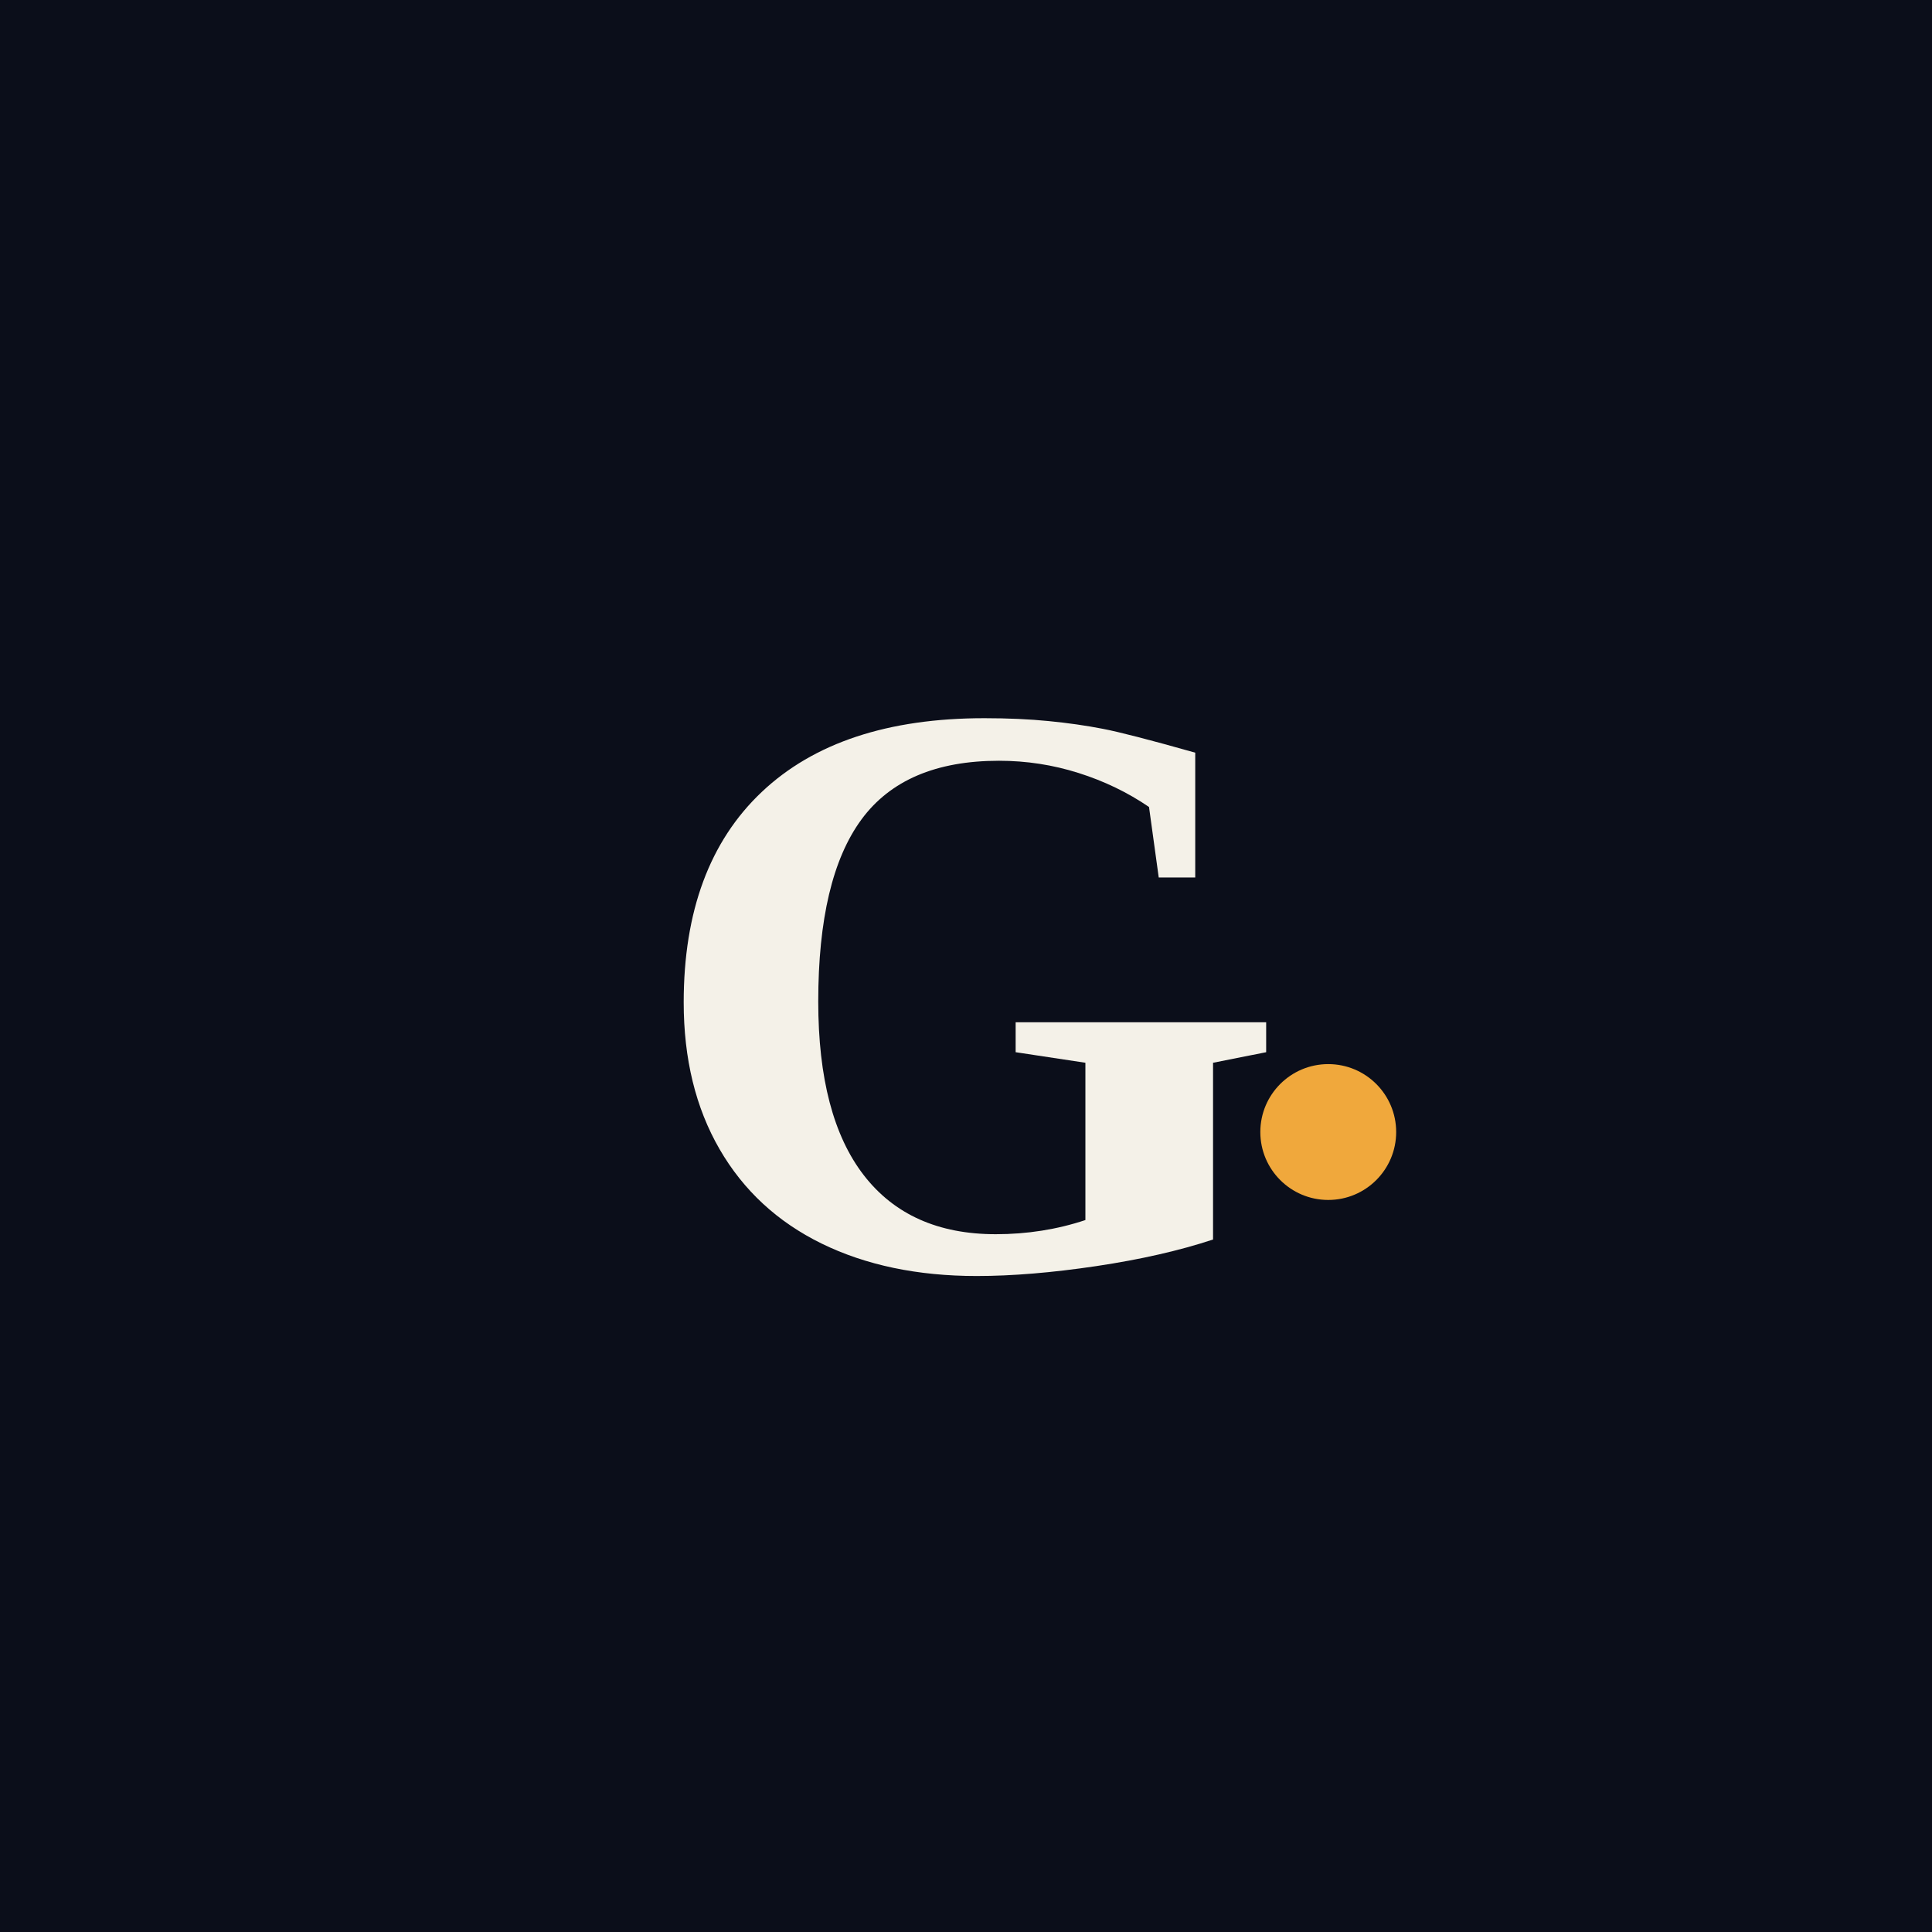
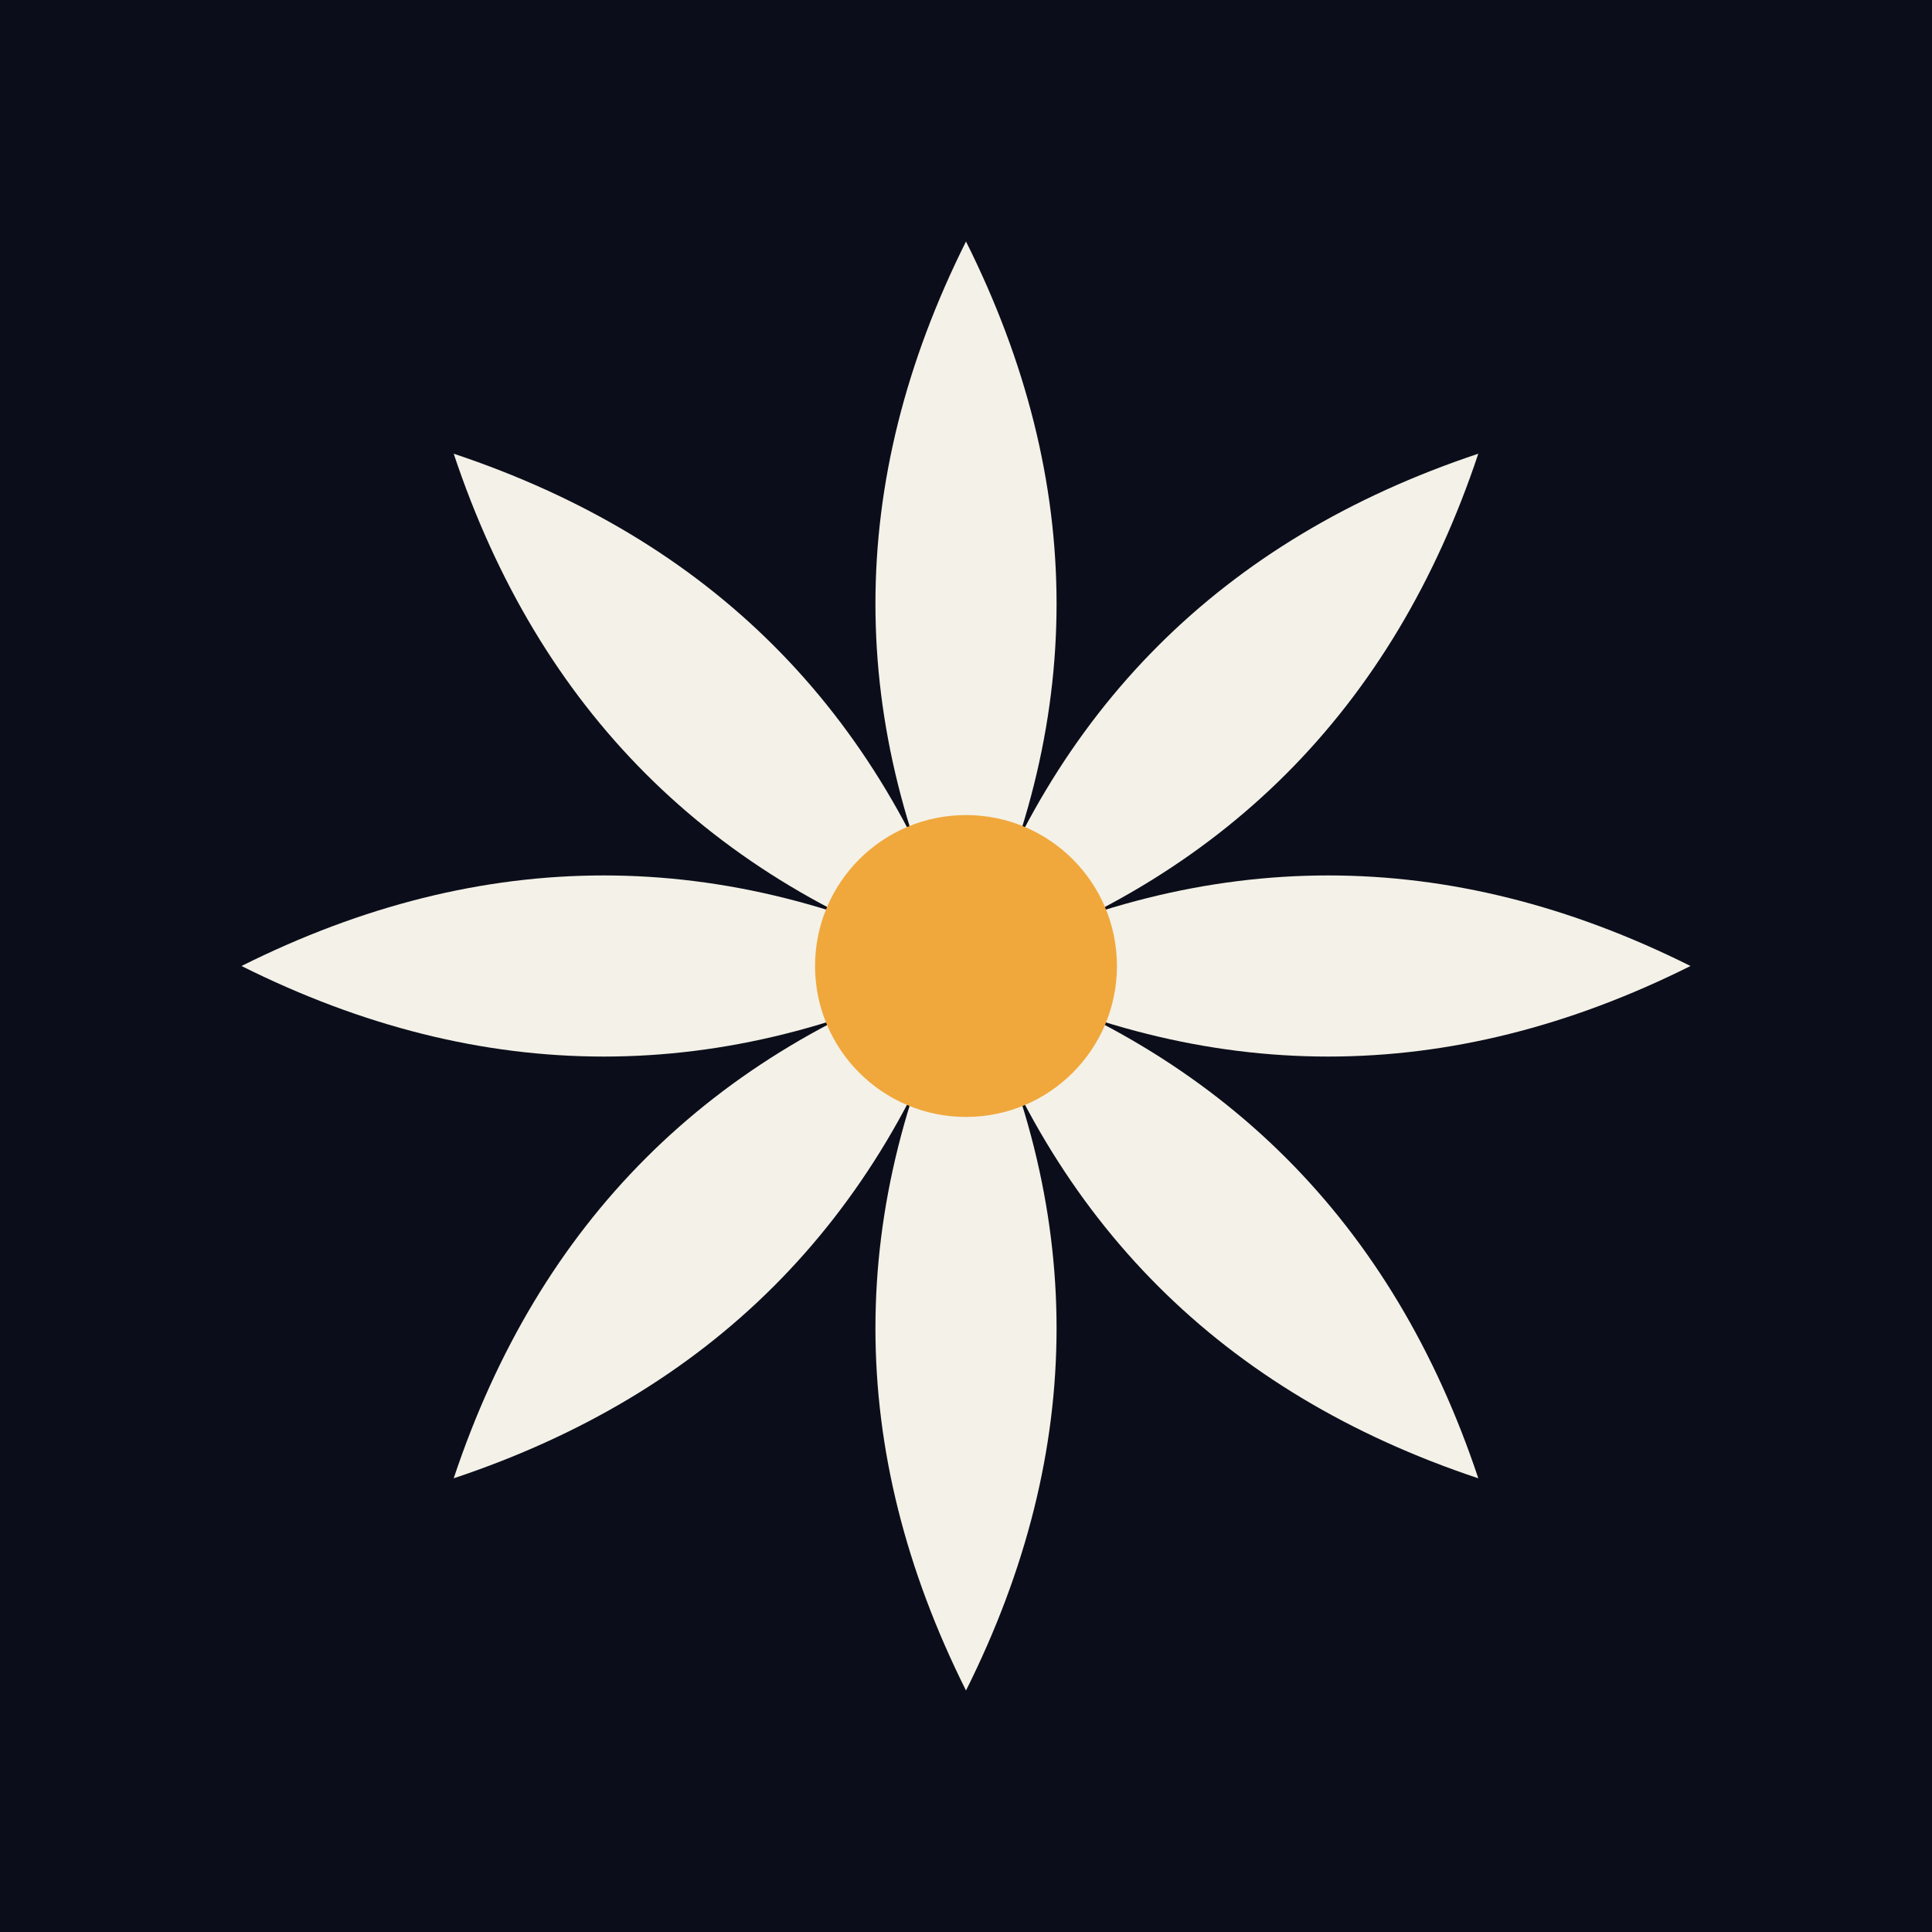
- <svg xmlns="http://www.w3.org/2000/svg" width="512" height="512" viewBox="0 0 512 512">
-   <rect width="512" height="512" fill="#0B0E1A" />
-   <text x="256" y="336" text-anchor="middle" font-family="Georgia, 'Times New Roman', serif" font-weight="600" font-size="220" fill="#F4F1E8">G</text>
-   <circle cx="352" cy="300" r="18" fill="#F0A83C" />
+ <svg xmlns="http://www.w3.org/2000/svg" width="512" height="512" viewBox="0 0 64 64">
+   <rect width="64" height="64" fill="#0B0E1A" />
+   <defs>
+     <path id="pwa-petal" d="M32,32 Q26,20 32,8 Q38,20 32,32 Z" />
+   </defs>
+   <g fill="#F4F1E8">
+     <use href="#pwa-petal" />
+     <use href="#pwa-petal" transform="rotate(45 32 32)" />
+     <use href="#pwa-petal" transform="rotate(90 32 32)" />
+     <use href="#pwa-petal" transform="rotate(135 32 32)" />
+     <use href="#pwa-petal" transform="rotate(180 32 32)" />
+     <use href="#pwa-petal" transform="rotate(225 32 32)" />
+     <use href="#pwa-petal" transform="rotate(270 32 32)" />
+     <use href="#pwa-petal" transform="rotate(315 32 32)" />
+   </g>
+   <circle cx="32" cy="32" r="5" fill="#F0A83C" />
</svg>
